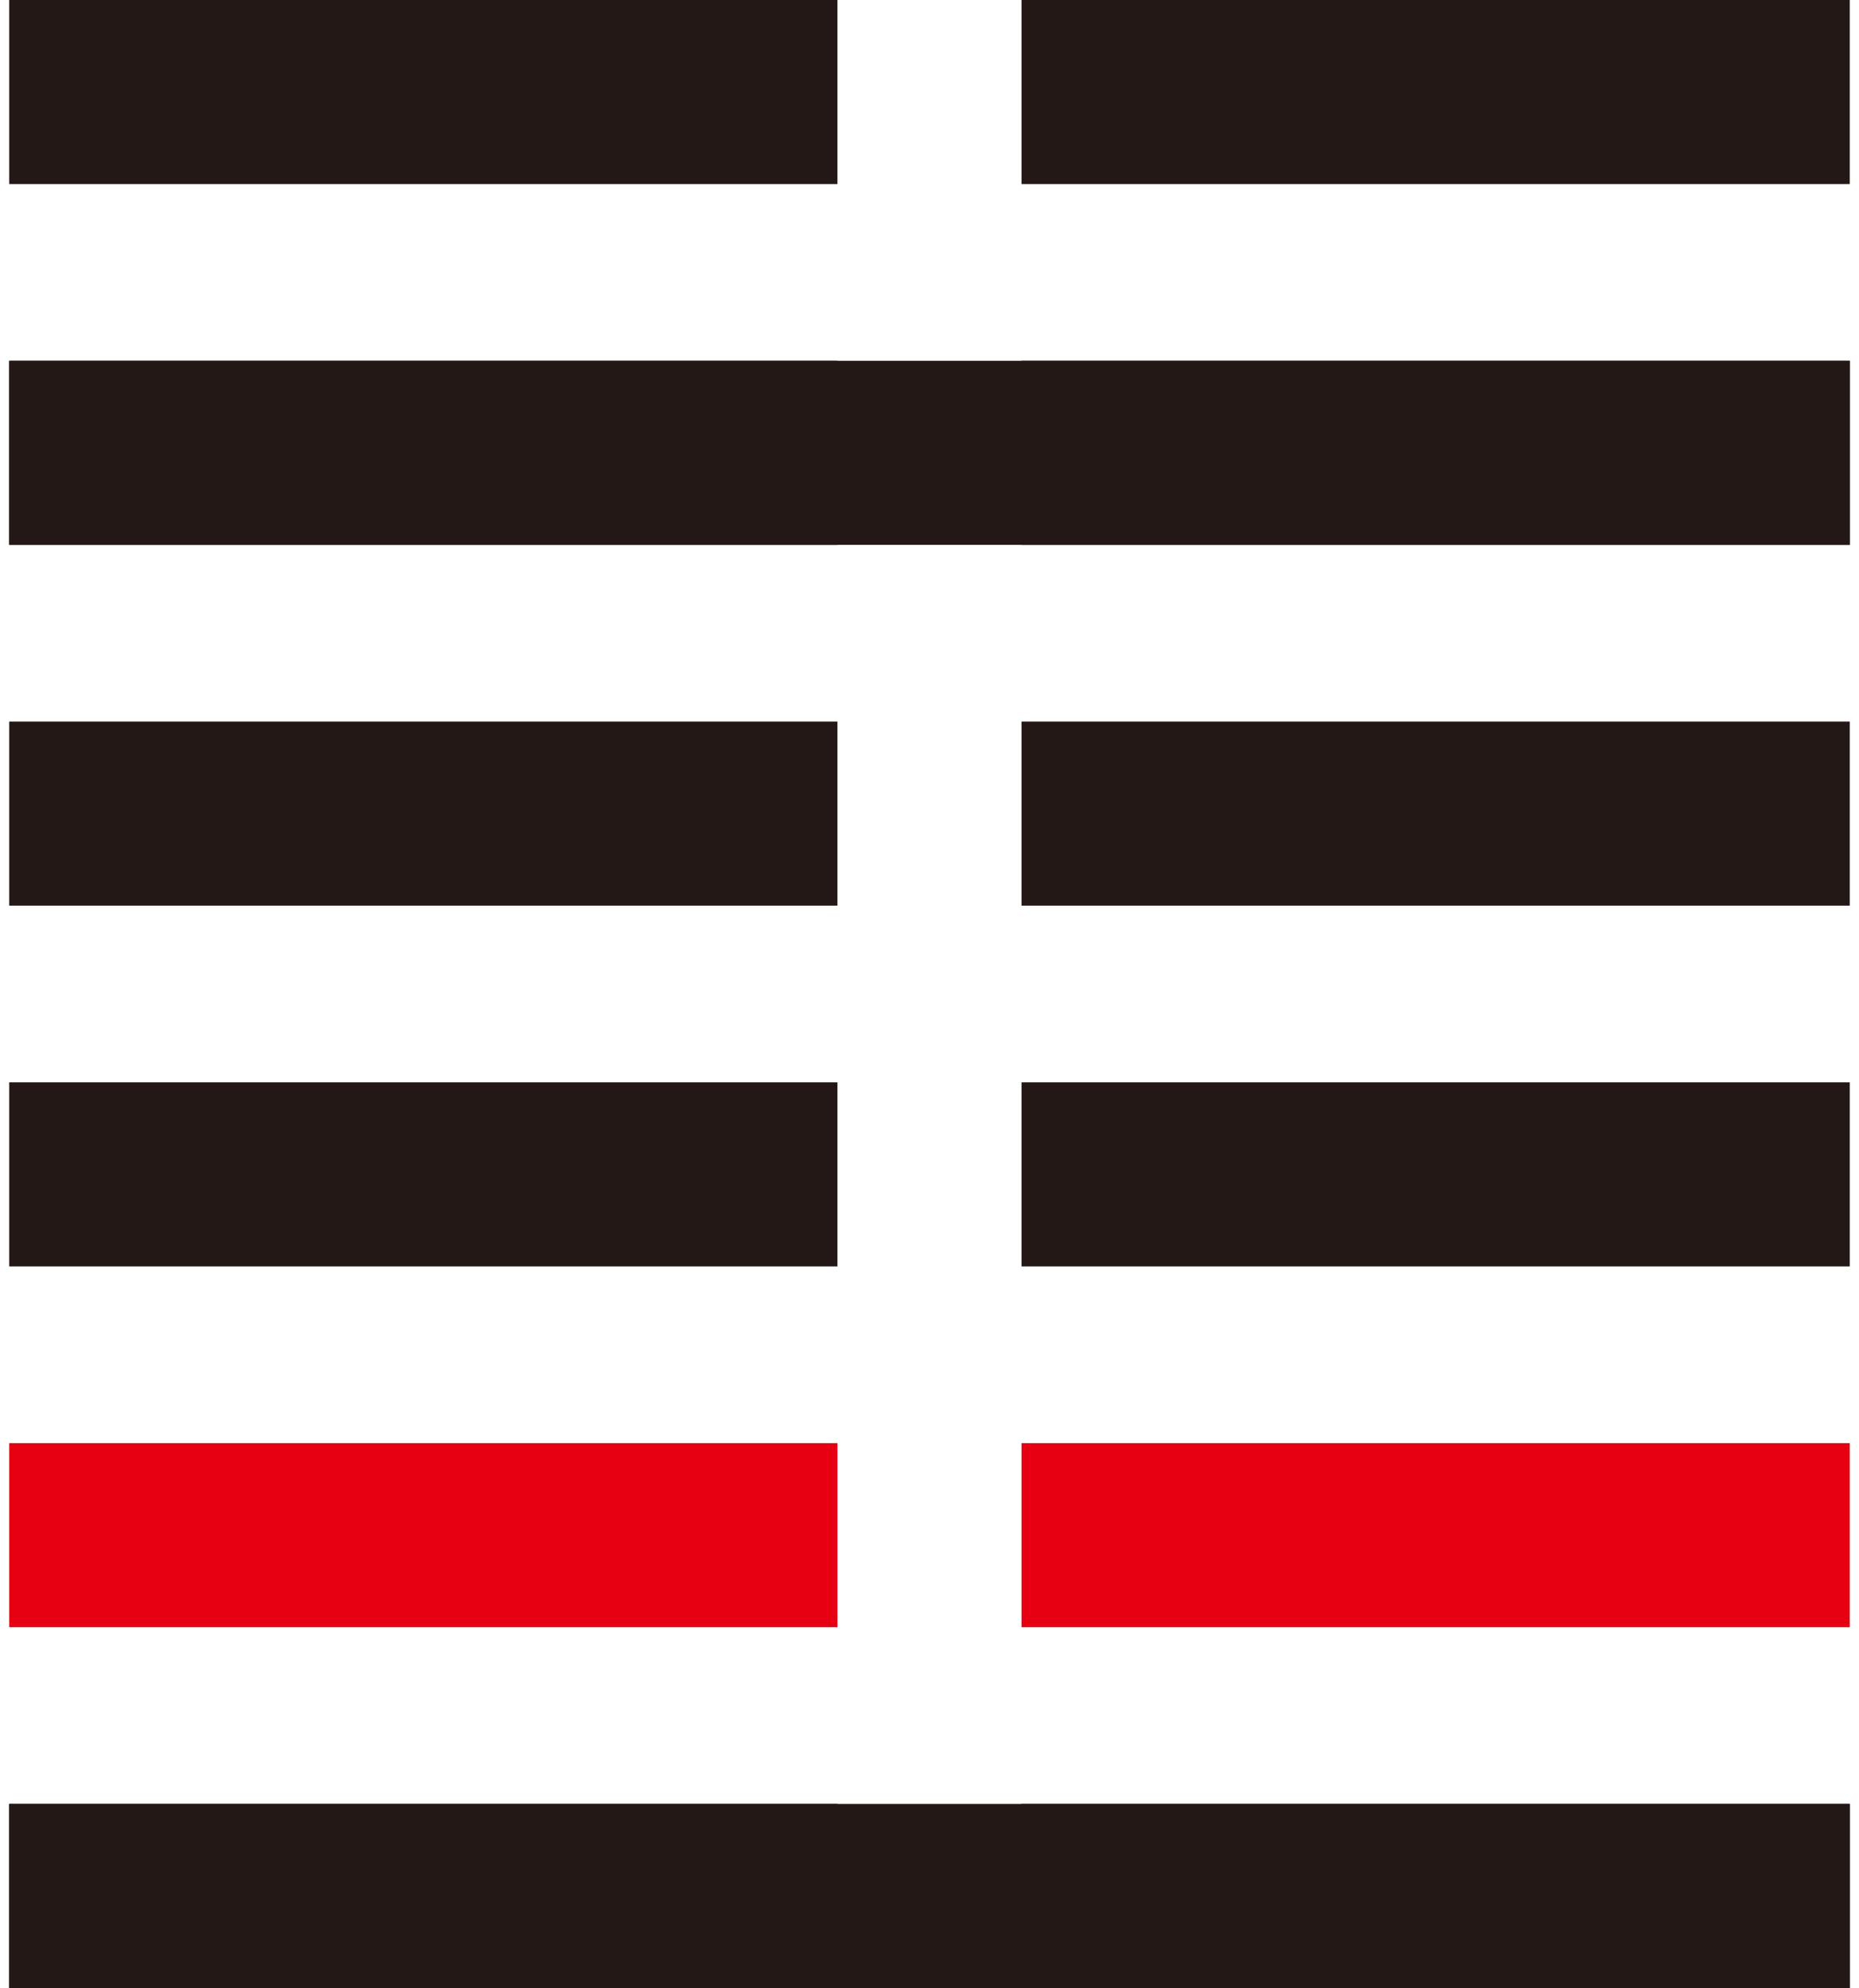
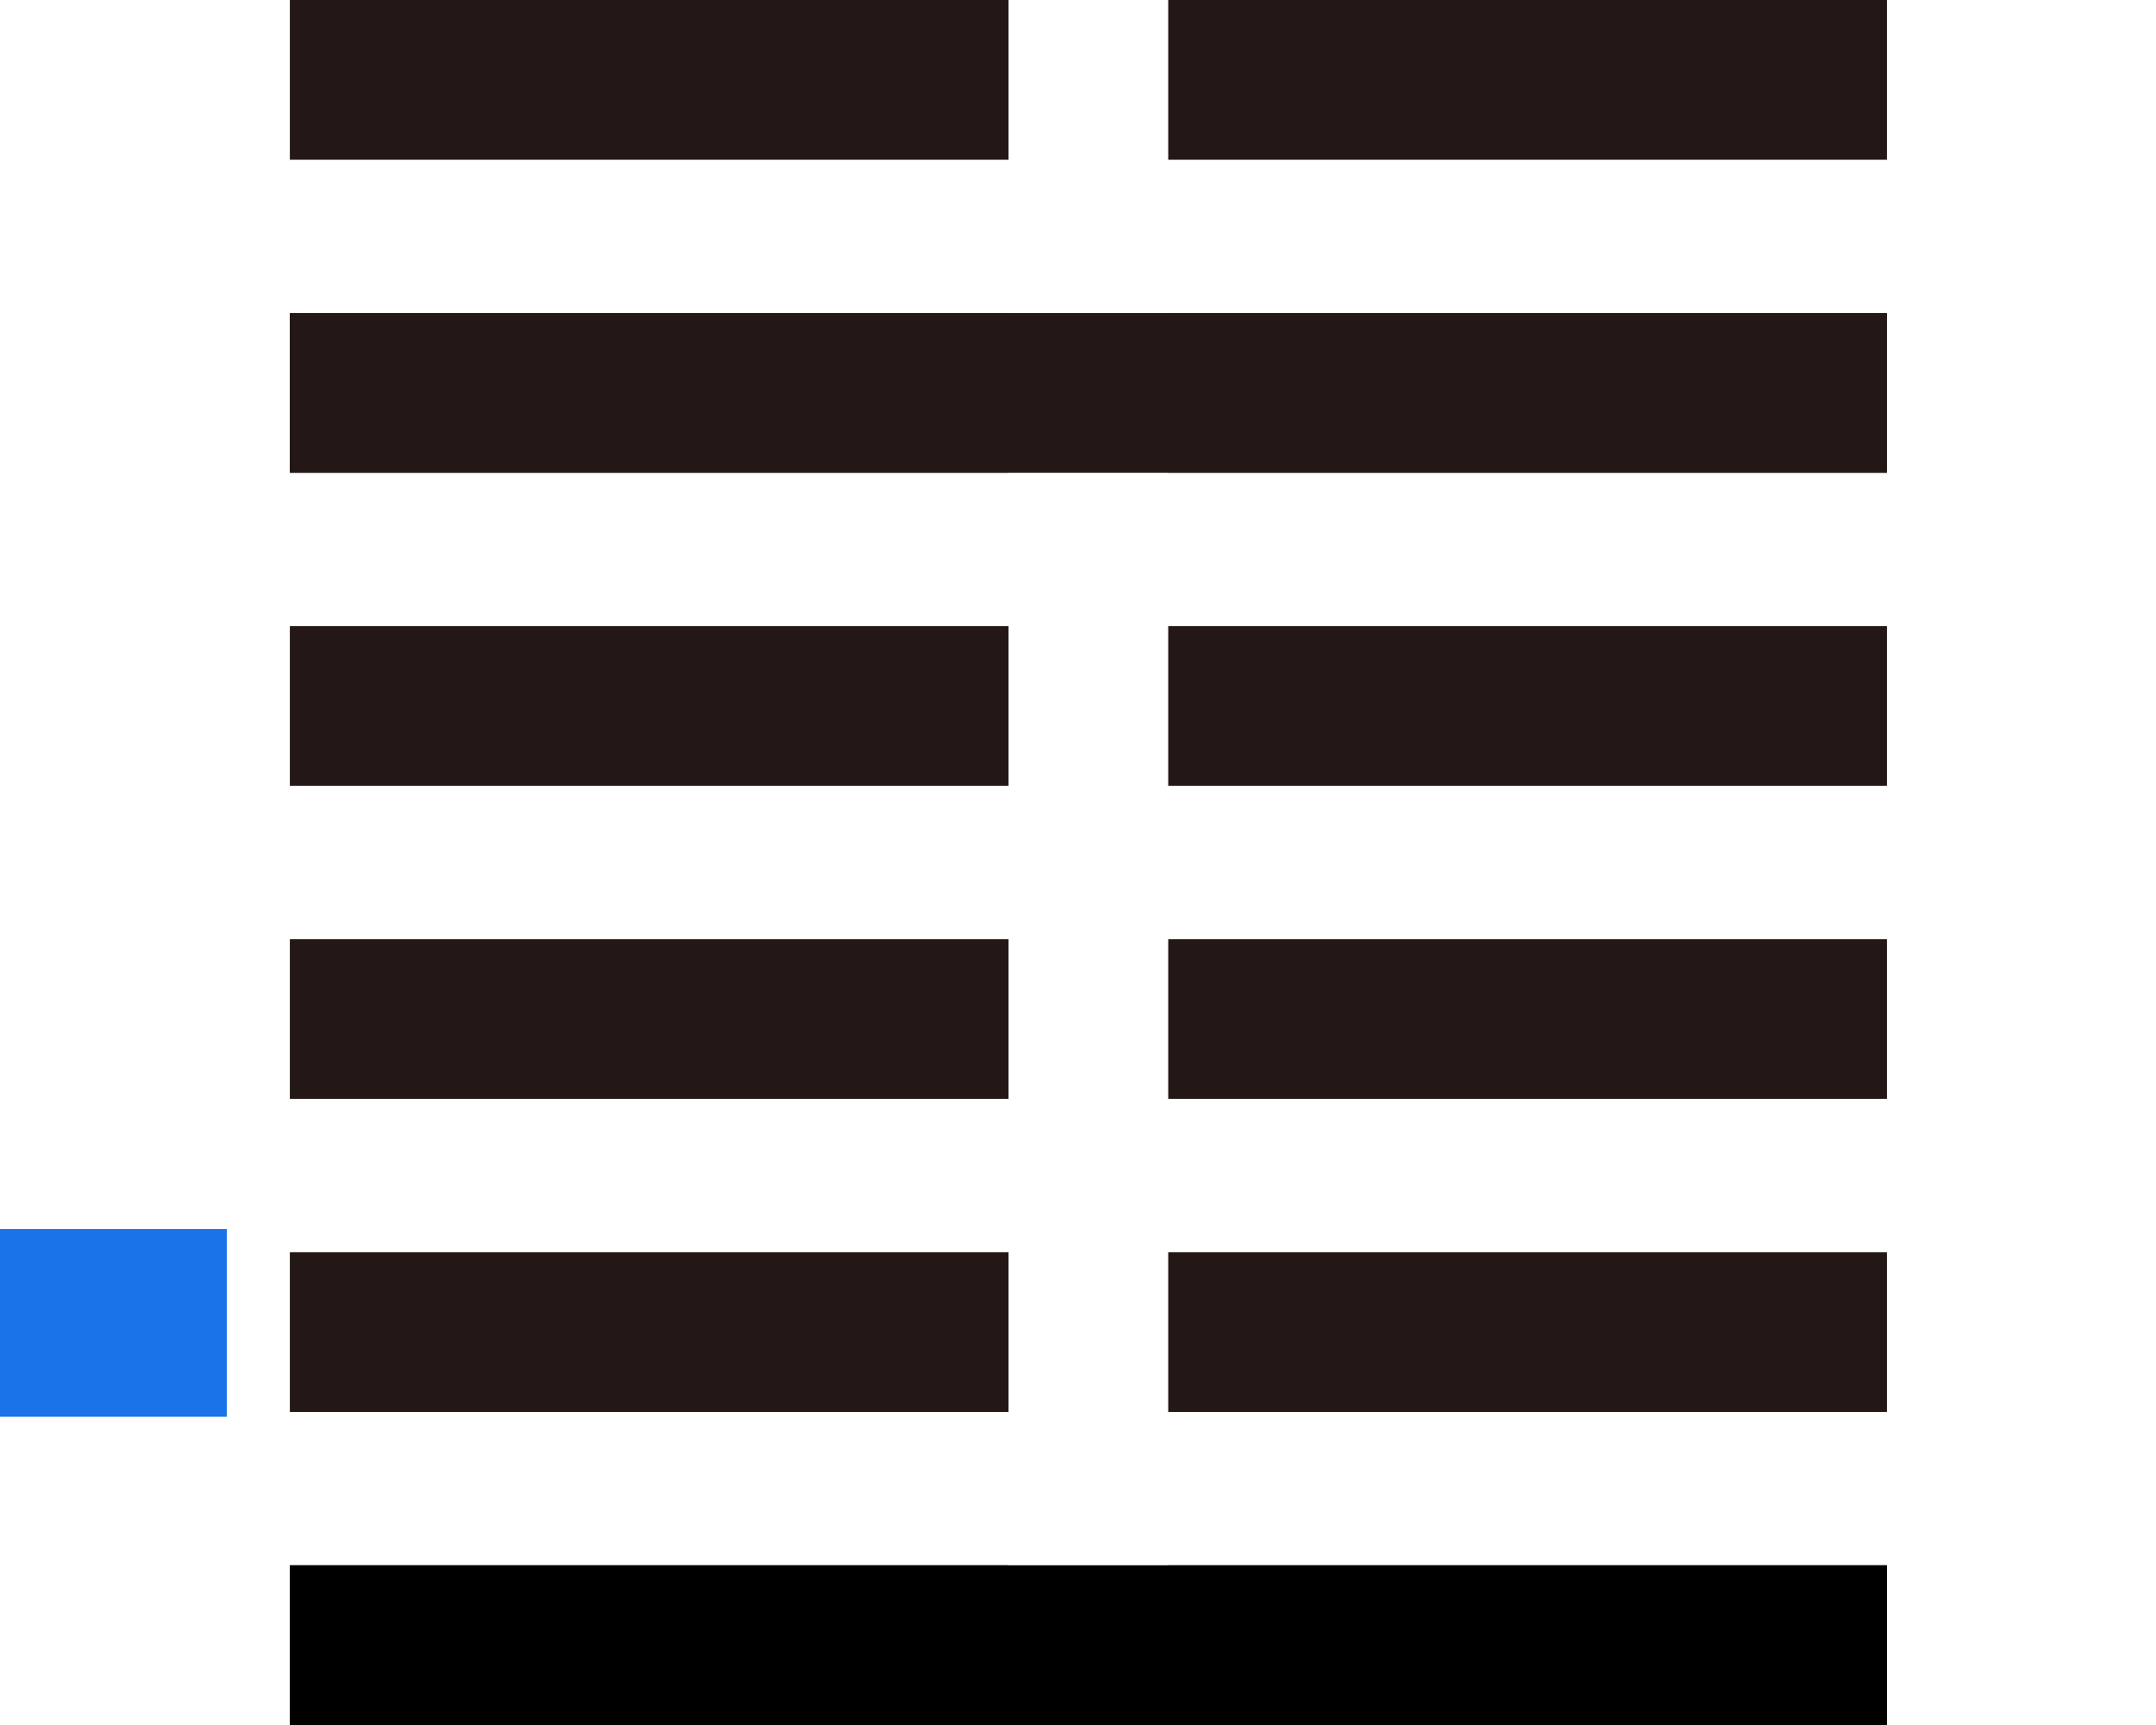
- <svg xmlns="http://www.w3.org/2000/svg" viewBox="0 0 202 216">
+ <svg xmlns="http://www.w3.org/2000/svg" id="Layer_1" version="1.1" viewBox="0 0 270 216">
+   <defs>
+     <style>
+       .st0 {
+         fill: #1a73e8;
+       }
+ 
+       .st1 {
+         fill: #231815;
+       }
+     </style>
+   </defs>
  <g id="Ying">
    <g id="_1">
-       <rect x="1" y="196" width="90" height="20" fill="#231815" />
-       <rect x="111" y="196" width="90" height="20" fill="#231815" />
+       <rect class="st1" x="36.3" y="196" width="90" height="20" />
+       <rect class="st1" x="146.3" y="196" width="90" height="20" />
    </g>
    <g id="_2">
-       <rect x="1" y="156.8" width="90" height="20" fill="#e60012" />
-       <rect x="111" y="156.8" width="90" height="20" fill="#e60012" />
+       <rect class="st1" x="36.3" y="156.8" width="90" height="20" />
+       <rect class="st1" x="146.3" y="156.8" width="90" height="20" />
    </g>
    <g id="_3">
-       <rect x="1" y="117.6" width="90" height="20" fill="#231815" />
-       <rect x="111" y="117.6" width="90" height="20" fill="#231815" />
+       <rect class="st1" x="36.3" y="117.6" width="90" height="20" />
+       <rect class="st1" x="146.3" y="117.6" width="90" height="20" />
    </g>
    <g id="_4">
-       <rect x="1" y="78.4" width="90" height="20" fill="#231815" />
-       <rect x="111" y="78.4" width="90" height="20" fill="#231815" />
+       <rect class="st1" x="36.3" y="78.4" width="90" height="20" />
+       <rect class="st1" x="146.3" y="78.4" width="90" height="20" />
    </g>
    <g id="_5">
-       <rect x="1" y="39.2" width="90" height="20" fill="#231815" />
-       <rect x="111" y="39.2" width="90" height="20" fill="#231815" />
+       <rect class="st1" x="36.3" y="39.2" width="90" height="20" />
+       <rect class="st1" x="146.3" y="39.2" width="90" height="20" />
    </g>
    <g id="_6">
-       <rect x="1" width="90" height="20" fill="#231815" />
-       <rect x="111" width="90" height="20" fill="#231815" />
+       <rect class="st1" x="36.3" width="90" height="20" />
+       <rect class="st1" x="146.3" width="90" height="20" />
    </g>
  </g>
  <g id="Yang">
    <g id="_1-2">
-       <rect x="1" y="196" width="200" height="20" fill="#231815" />
+       <rect x="36.3" y="196" width="200" height="20" />
    </g>
    <g id="_5-2">
-       <rect x="1" y="39.2" width="200" height="20" fill="#231815" />
+       <rect class="st1" x="36.3" y="39.2" width="200" height="20" />
    </g>
  </g>
+   <rect class="st0" x="0" y="153.9" width="28.4" height="23.5" />
</svg>
